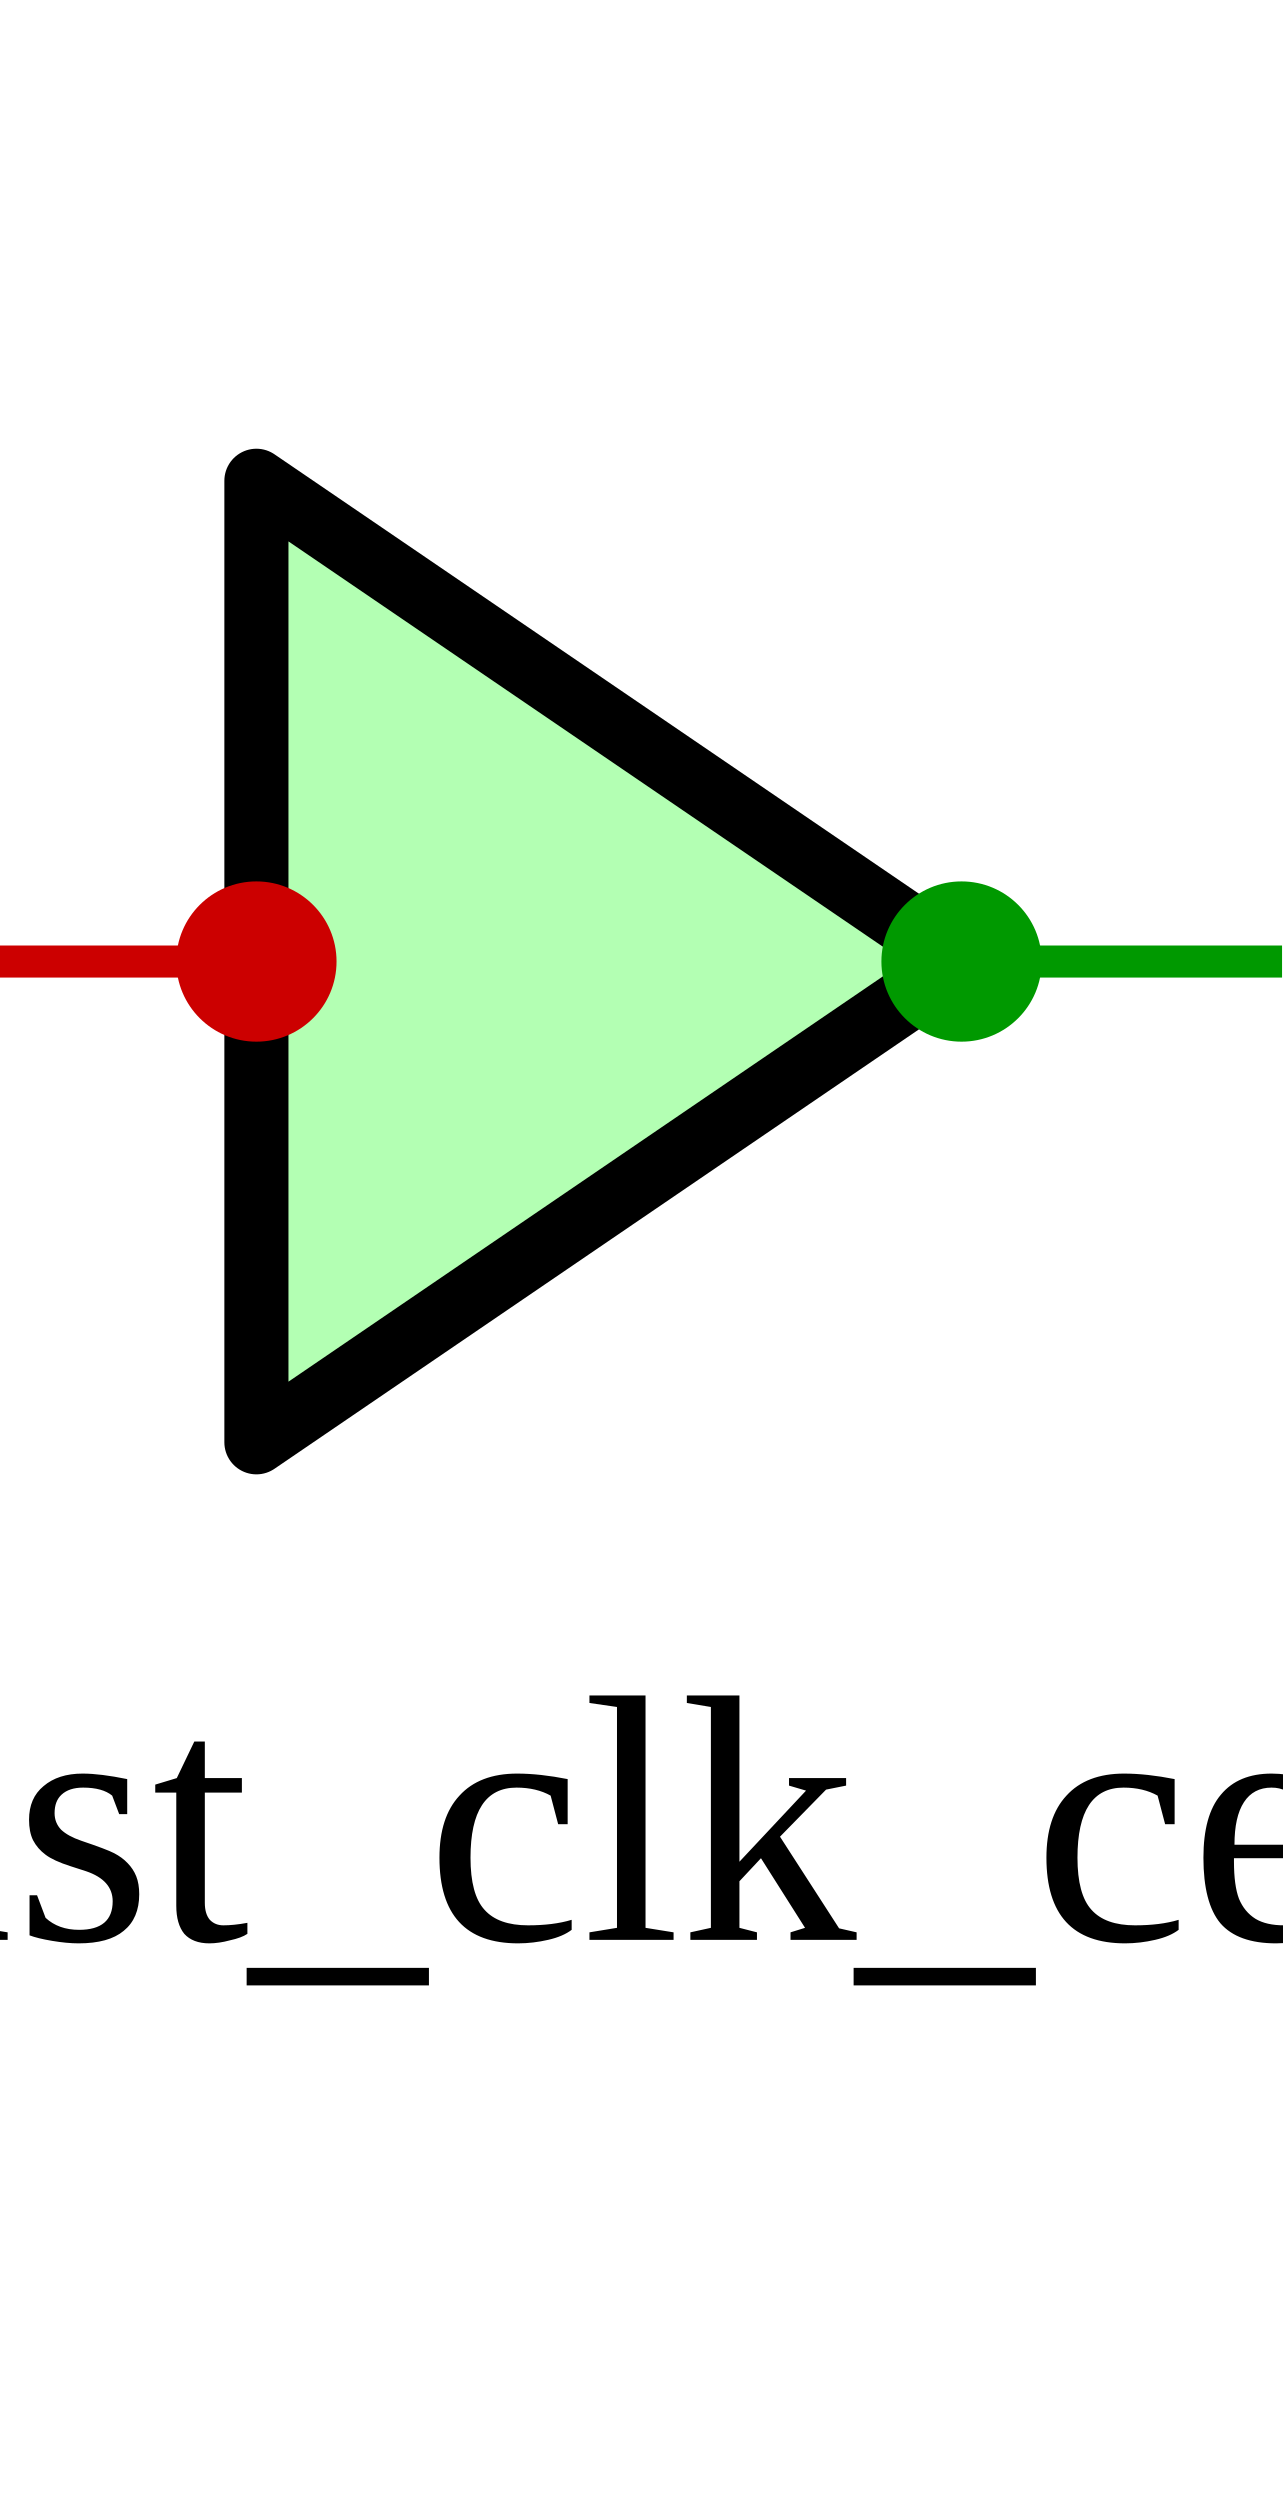
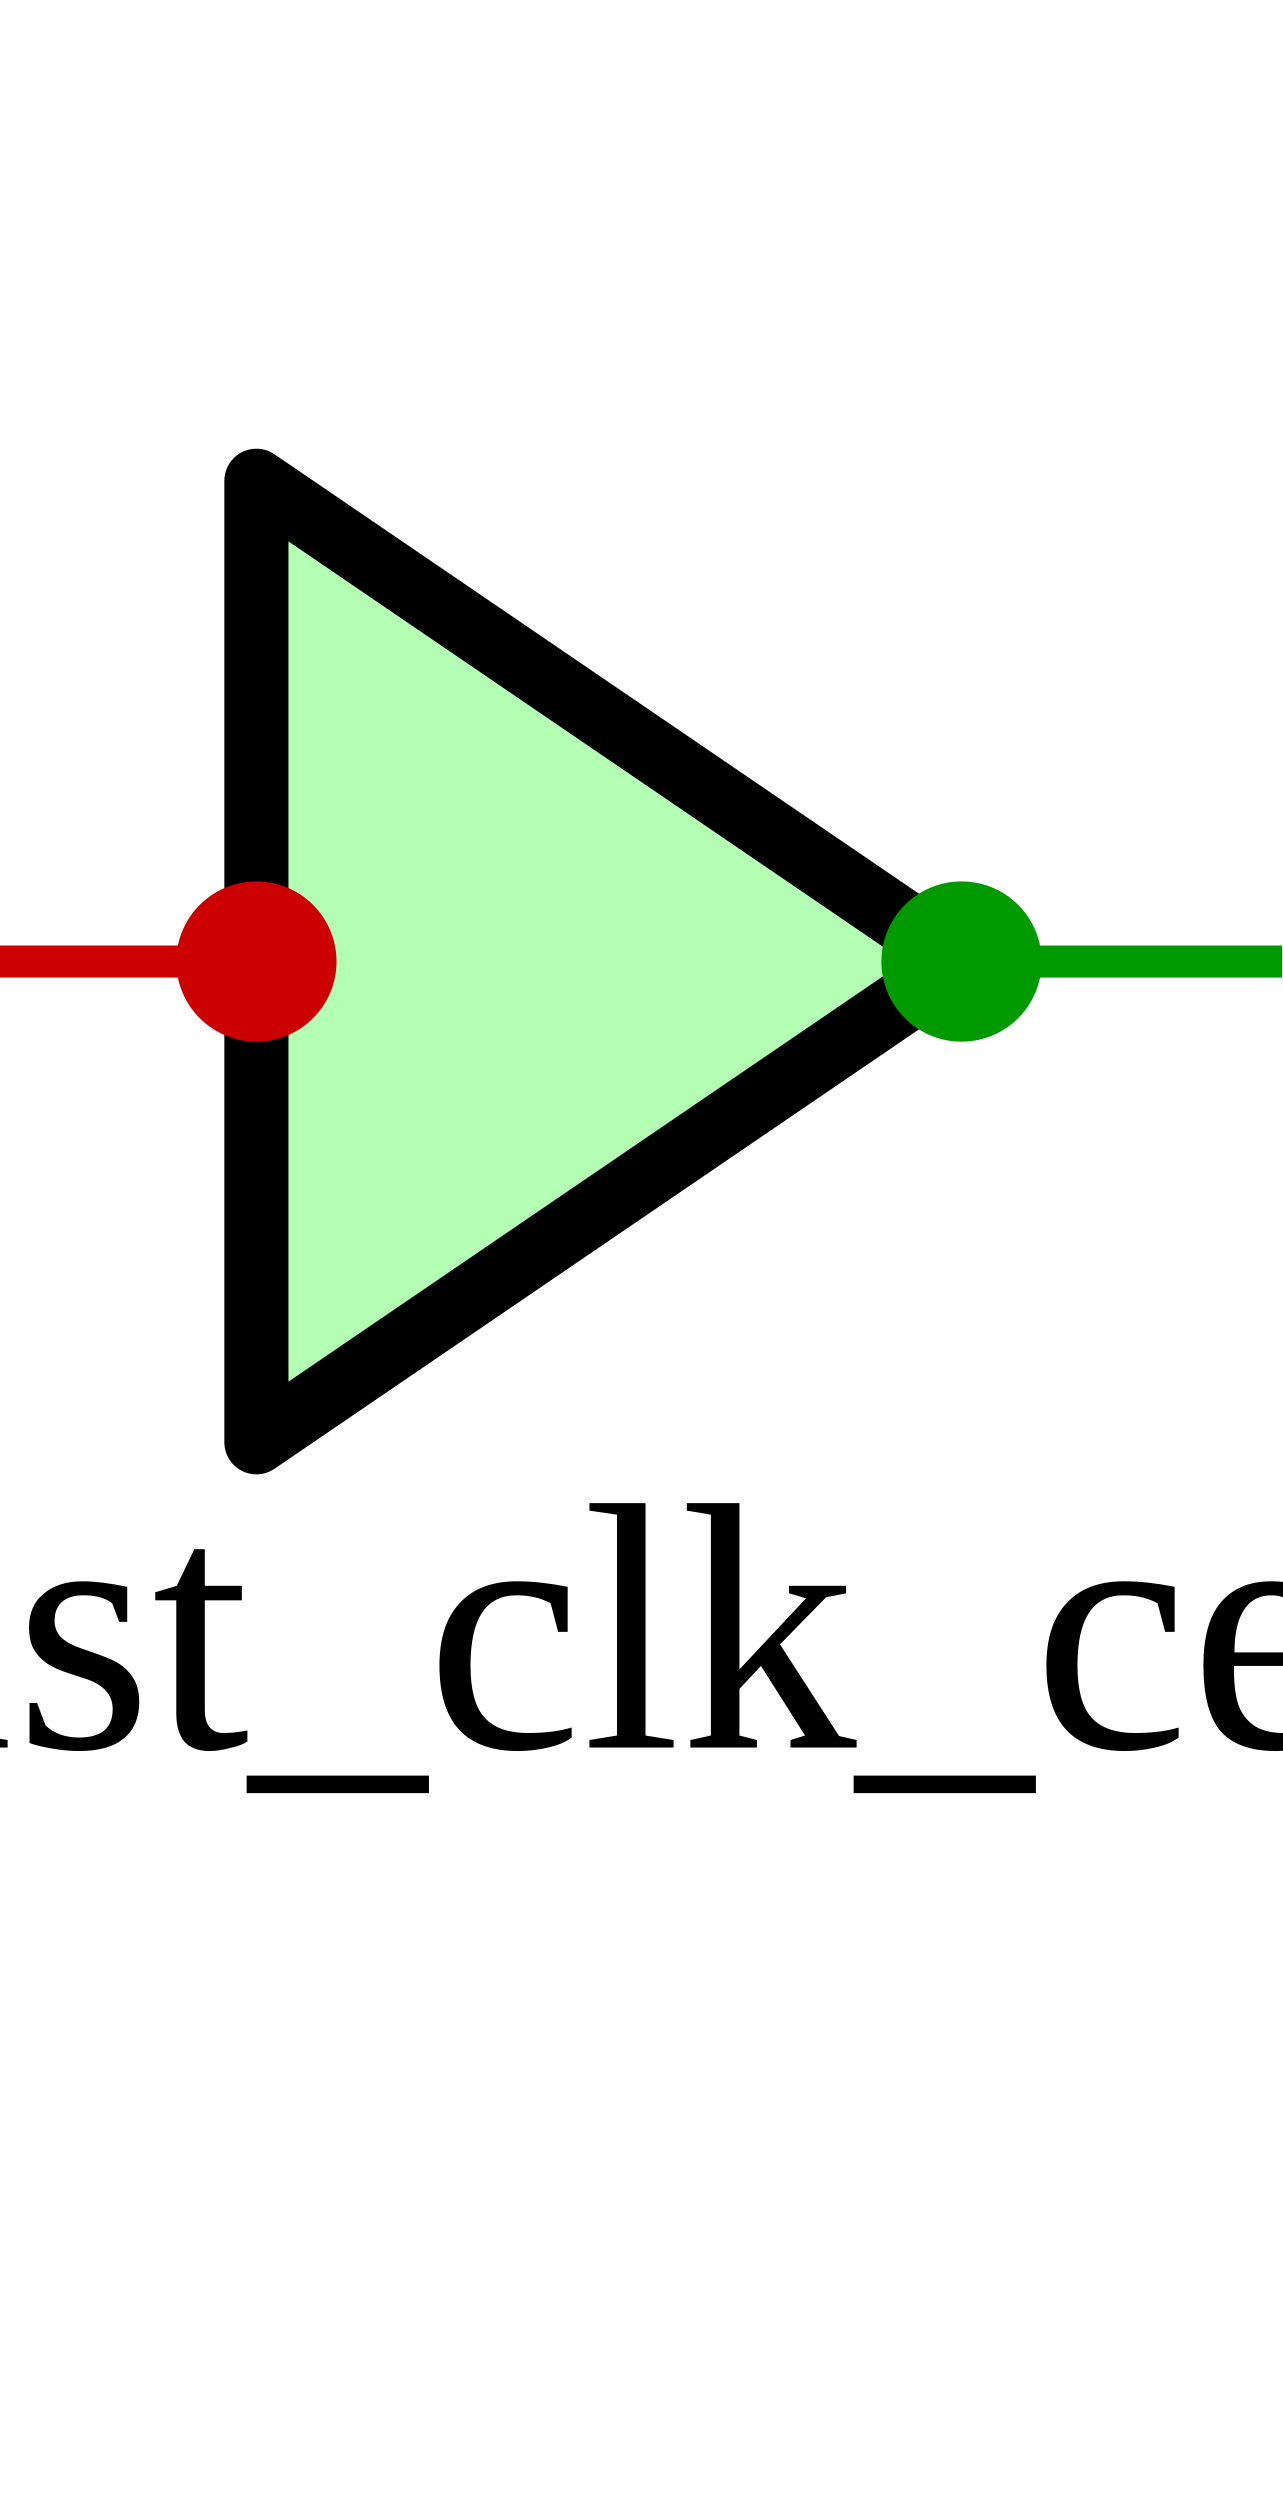
<svg xmlns="http://www.w3.org/2000/svg" width="40" height="78" viewBox="0 0 40 78">
  <polygon points="8,15 30,30 8,45" fill="#b3ffb3" stroke="#000000" stroke-width="2" stroke-linejoin="round" />
  <line x1="0" y1="30" x2="8" y2="30" stroke="#c00" stroke-width="1" />
  <circle cx="8" cy="30" r="2.5" fill="#c00" />
  <line x1="30" y1="30" x2="40" y2="30" stroke="#090" stroke-width="1" />
  <circle cx="30" cy="30" r="2.5" fill="#090" />
-   <text x="20" y="58" font-size="11" fill="#000000" text-anchor="middle" dominant-baseline="middle">bist_clk_cell</text>
+   <text x="20" y="52" font-size="11" fill="#000000" text-anchor="middle" dominant-baseline="middle">bist_clk_cell</text>
</svg>
